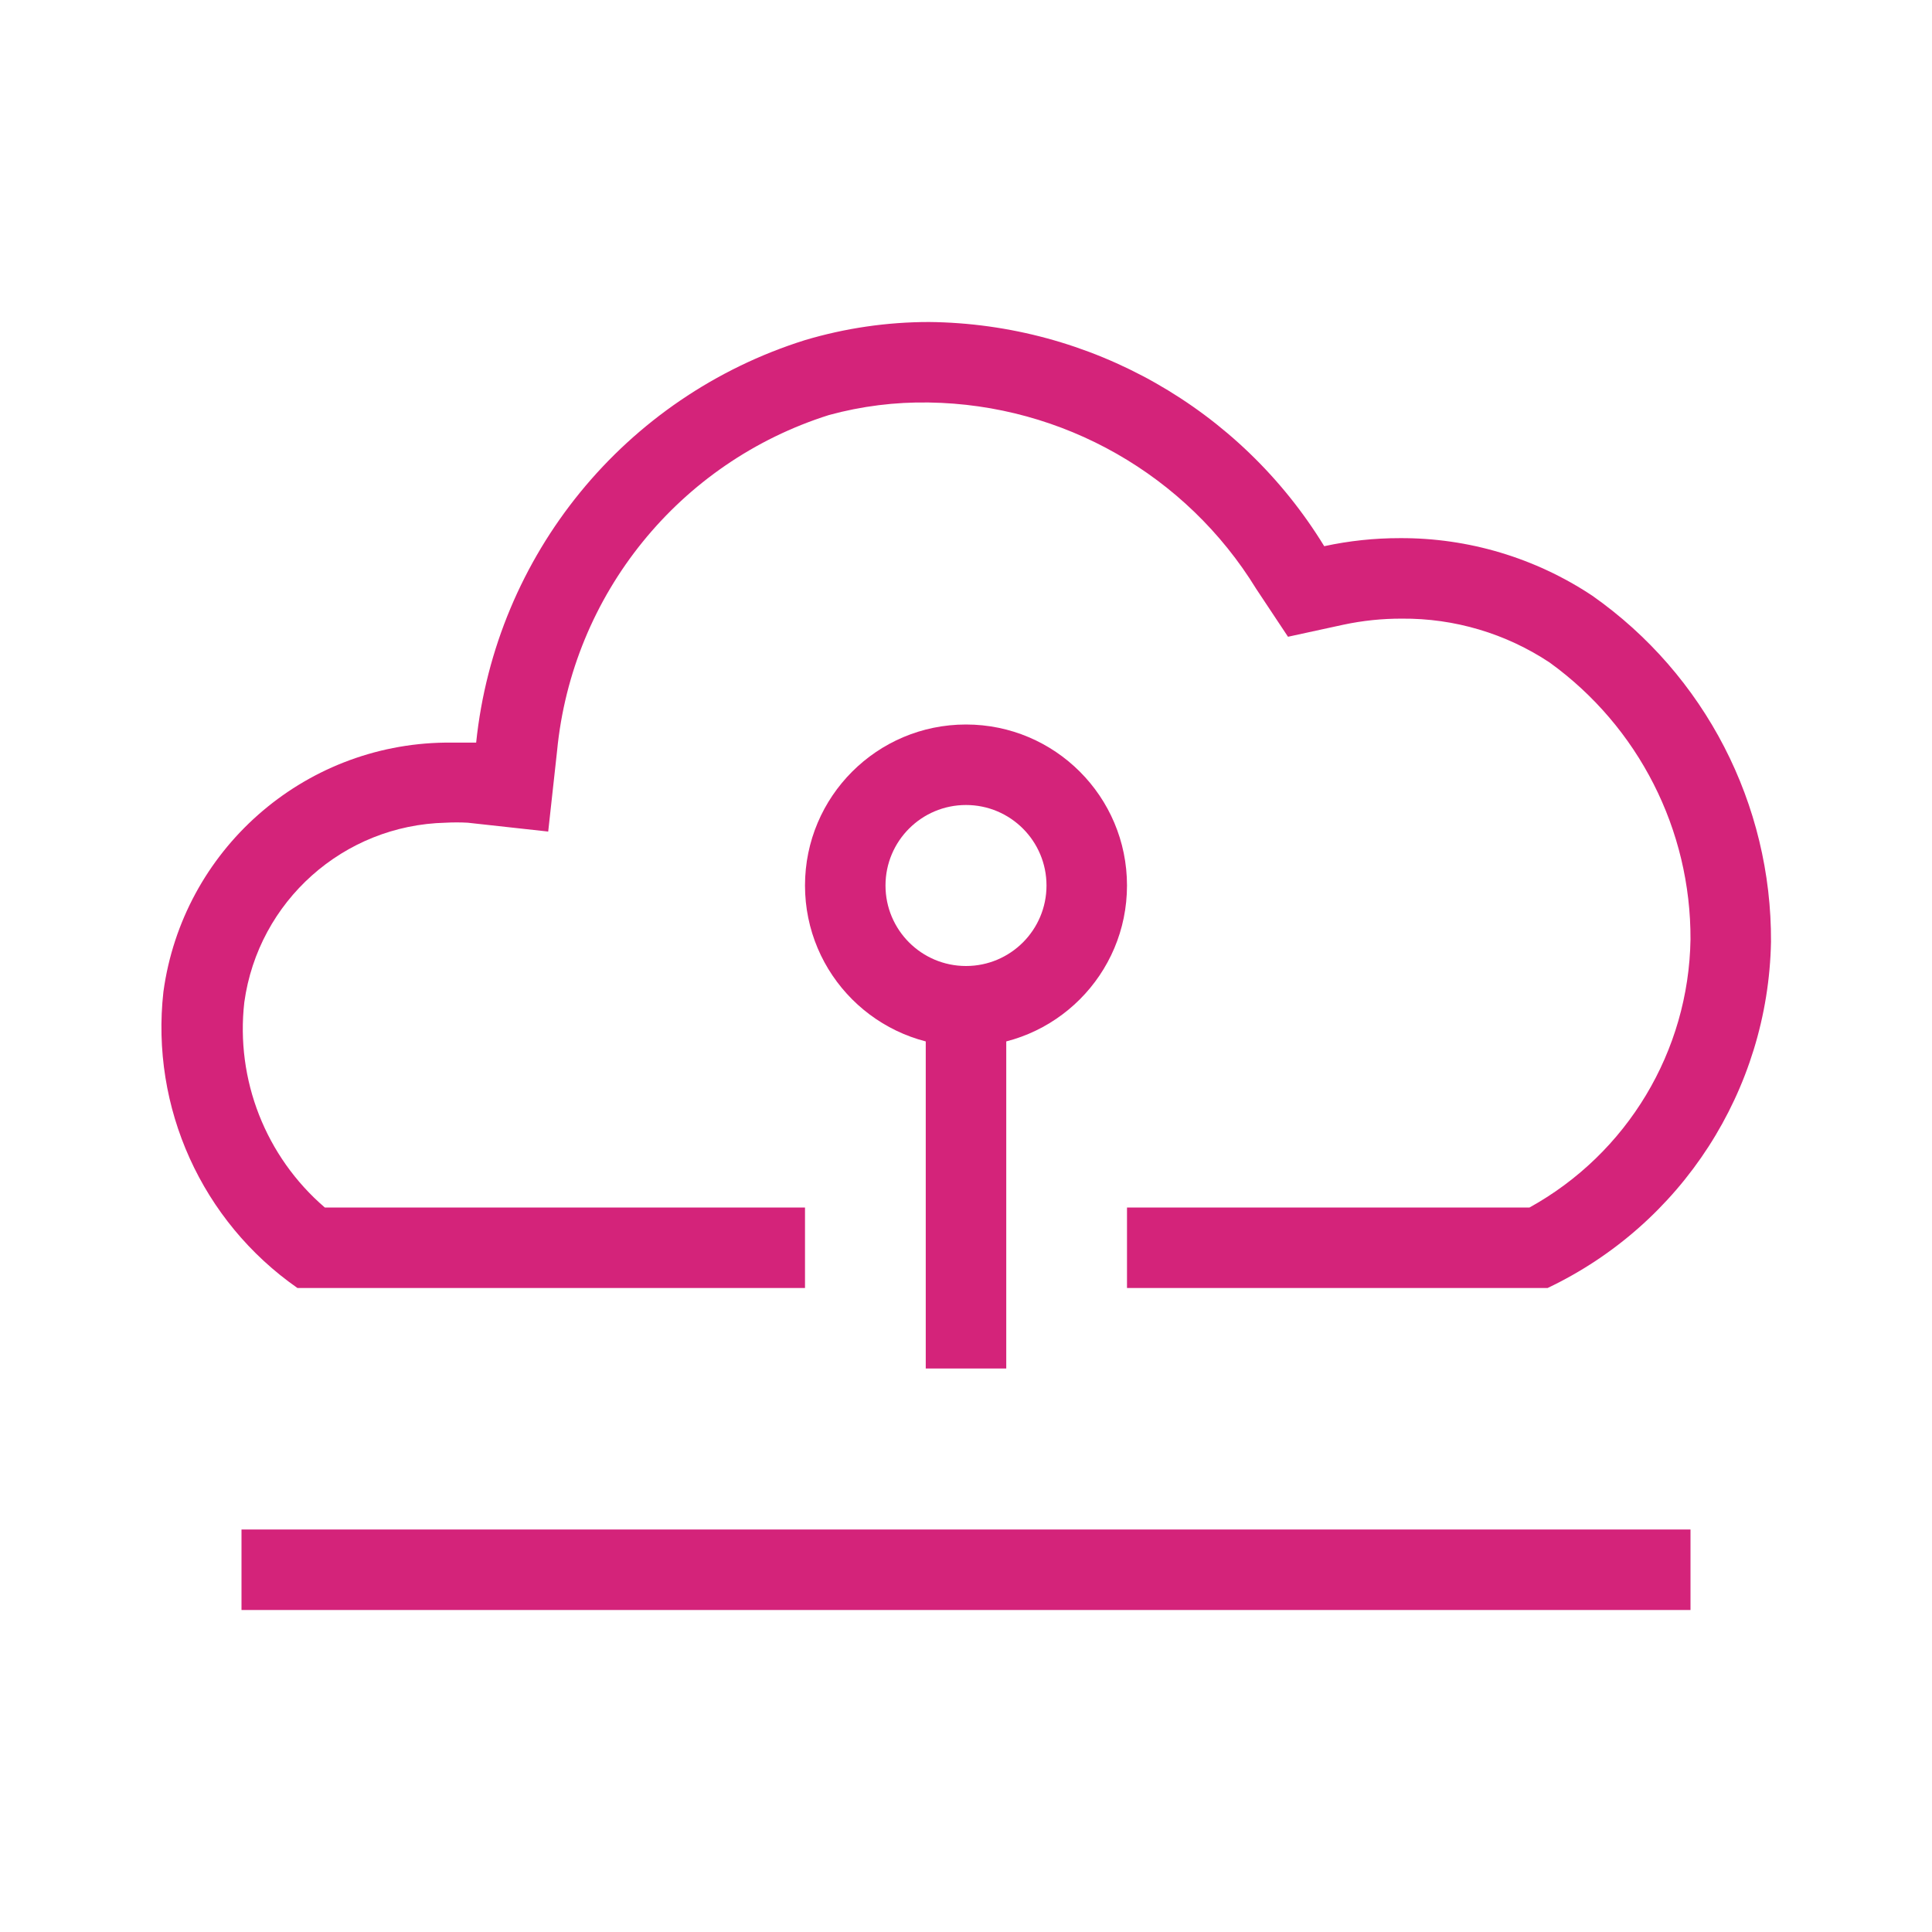
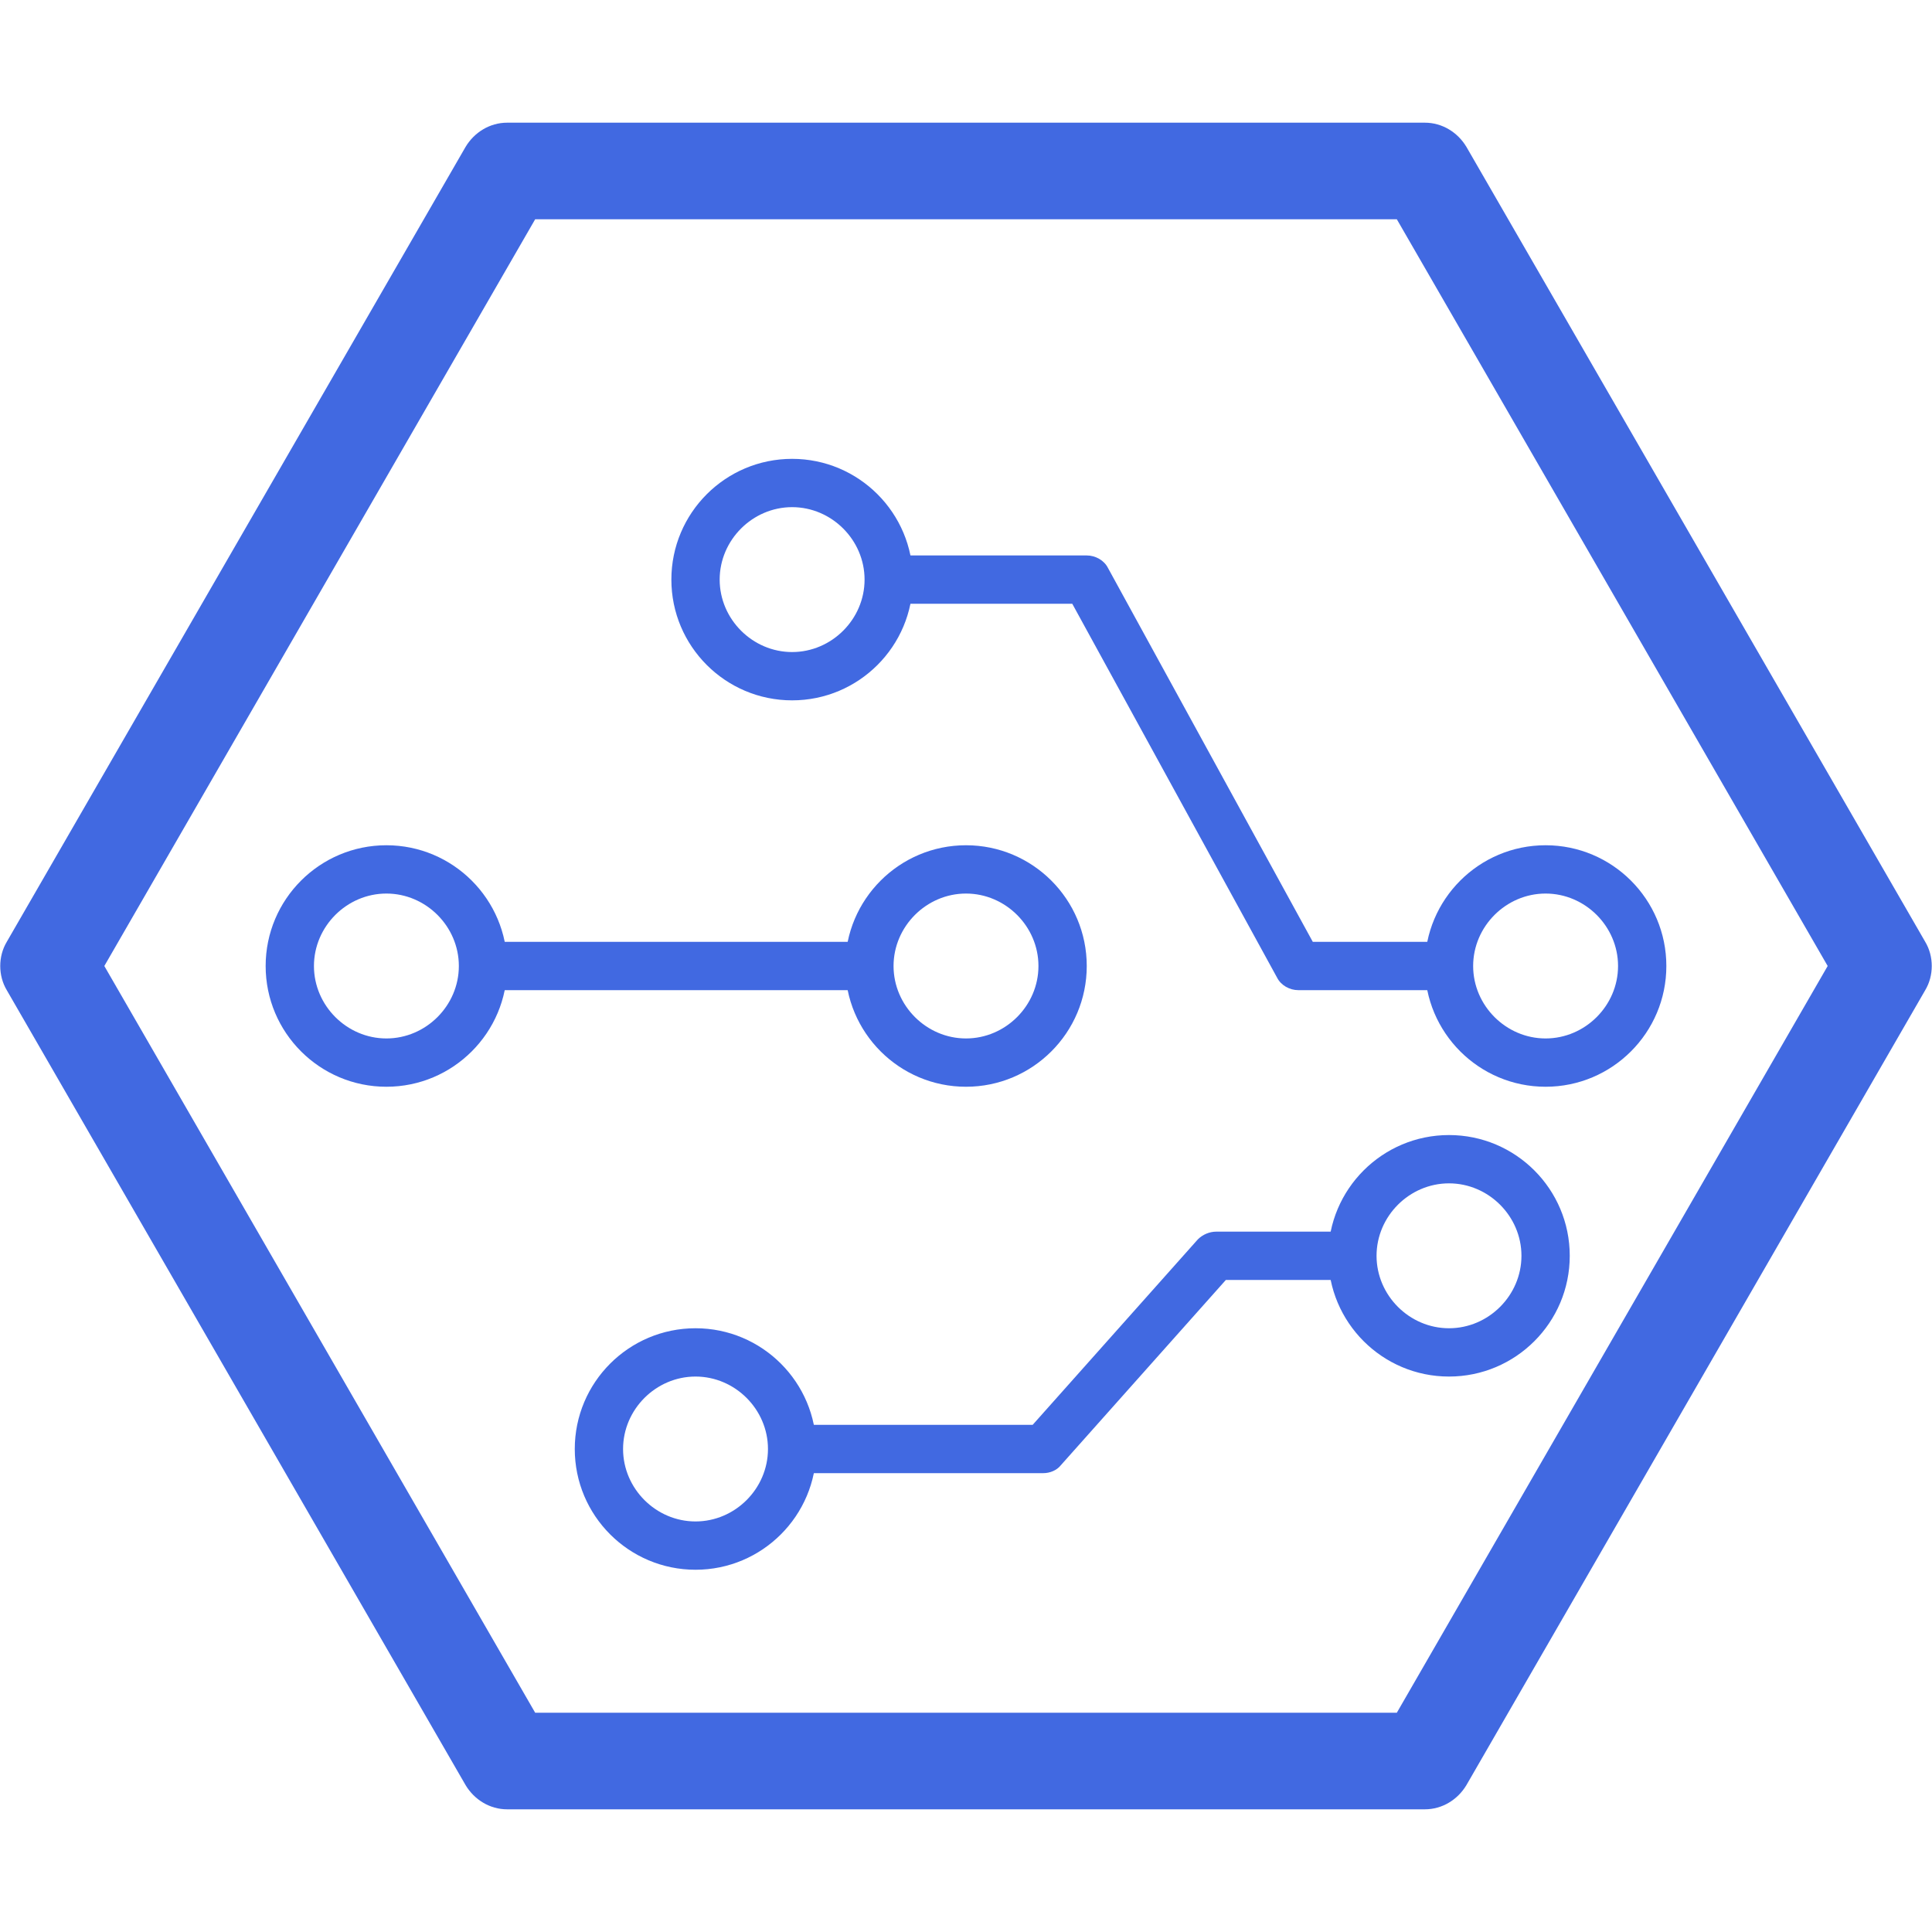
- <svg xmlns="http://www.w3.org/2000/svg" class="icon" width="32px" height="32.00px" viewBox="0 0 1024 1024" version="1.1">
-   <path d="M512 426.667a42.667 42.667 0 1 1-42.667 42.667 42.667 42.667 0 0 1 42.667-42.667m0-42.667a85.333 85.333 0 1 0 85.333 85.333 85.333 85.333 0 0 0-85.333-85.333z" fill="#d4237a" />
-   <path d="M490.667 512h42.667v213.333h-42.667zM128 810.667h768v42.667H128z" fill="#d4237a" />
-   <path d="M843.947 315.733a182.613 182.613 0 0 0-101.973-30.507 188.373 188.373 0 0 0-40.107 4.267A248.533 248.533 0 0 0 492.373 170.667a231.04 231.04 0 0 0-65.707 9.6 250.667 250.667 0 0 0-174.293 213.333h-16.427a152.747 152.747 0 0 0-149.333 132.053A168.533 168.533 0 0 0 157.653 682.667H426.667v-42.667H172.16a124.8 124.8 0 0 1-42.667-108.8 110.293 110.293 0 0 1 106.667-95.147 108.16 108.16 0 0 1 11.733 0l42.667 4.693 4.693-42.667a207.573 207.573 0 0 1 144.213-178.133 189.013 189.013 0 0 1 52.907-6.613 207.147 207.147 0 0 1 173.44 98.773l16.853 25.387 29.44-6.4a146.347 146.347 0 0 1 30.933-3.2 139.52 139.52 0 0 1 78.293 23.253 180.053 180.053 0 0 1 74.667 146.773A165.333 165.333 0 0 1 810.667 640H597.333v42.667h222.933A207.573 207.573 0 0 0 938.667 499.2a222.72 222.72 0 0 0-94.72-183.467z" fill="#d4237a" />
+ <svg xmlns="http://www.w3.org/2000/svg" class="icon" width="48px" height="48.00px" viewBox="0 0 1024 1024" version="1.1">
+   <path d="M755.2 958.976h-486.4c-9.216 0-17.408-5.12-22.016-12.8L3.584 524.8c-4.608-7.68-4.608-17.92 0-25.6l243.2-421.376c4.608-7.68 12.8-12.8 22.016-12.8h486.4c9.216 0 17.408 5.12 22.016 12.8l243.2 421.376c4.608 7.68 4.608 17.92 0 25.6l-243.2 421.376c-4.608 7.68-12.8 12.8-22.016 12.8z m-471.552-51.2h456.704l228.352-395.776-228.352-395.776H283.648L55.296 512l228.352 395.776z" fill="#4169E1" />
+   <path d="M419.84 371.2c-35.328 0-64-28.672-64-64S384.512 243.2 419.84 243.2 483.84 271.872 483.84 307.2 455.168 371.2 419.84 371.2z m0-102.4c-20.992 0-38.4 17.408-38.4 38.4s17.408 38.4 38.4 38.4 38.4-17.408 38.4-38.4-17.408-38.4-38.4-38.4zM819.2 576c-35.328 0-64-28.672-64-64s28.672-64 64-64 64 28.672 64 64-28.672 64-64 64z m0-102.4c-20.992 0-38.4 17.408-38.4 38.4s17.408 38.4 38.4 38.4 38.4-17.408 38.4-38.4-17.408-38.4-38.4-38.4zM204.8 576c-35.328 0-64-28.672-64-64S169.472 448 204.8 448s64 28.672 64 64-28.672 64-64 64z m0-102.4c-20.992 0-38.4 17.408-38.4 38.4s17.408 38.4 38.4 38.4 38.4-17.408 38.4-38.4-17.408-38.4-38.4-38.4zM512 576c-35.328 0-64-28.672-64-64s28.672-64 64-64 64 28.672 64 64-28.672 64-64 64z m0-102.4c-20.992 0-38.4 17.408-38.4 38.4s17.408 38.4 38.4 38.4 38.4-17.408 38.4-38.4-17.408-38.4-38.4-38.4zM768 729.6c-35.328 0-64-28.672-64-64s28.672-64 64-64 64 28.672 64 64-28.672 64-64 64z m0-102.4c-20.992 0-38.4 17.408-38.4 38.4s17.408 38.4 38.4 38.4 38.4-17.408 38.4-38.4-17.408-38.4-38.4-38.4zM368.64 832c-35.328 0-64-28.672-64-64s28.672-64 64-64 64 28.672 64 64-28.672 64-64 64z m0-102.4c-20.992 0-38.4 17.408-38.4 38.4s17.408 38.4 38.4 38.4 38.4-17.408 38.4-38.4-17.408-38.4-38.4-38.4z" fill="#4169E1" />
+   <path d="M768 524.8h-79.872c-4.608 0-9.216-2.56-11.264-6.656L568.32 320H471.04v-25.6h104.96c4.608 0 9.216 2.56 11.264 6.656l108.544 198.144H768v25.6zM552.96 780.8H419.84v-25.6h127.488l87.552-98.304c2.56-2.56 6.144-4.096 9.728-4.096H716.8v25.6h-67.072l-87.552 98.304c-2.048 2.56-5.632 4.096-9.216 4.096zM256 499.2h204.8v25.6H256z" fill="#4169E1" />
</svg>
